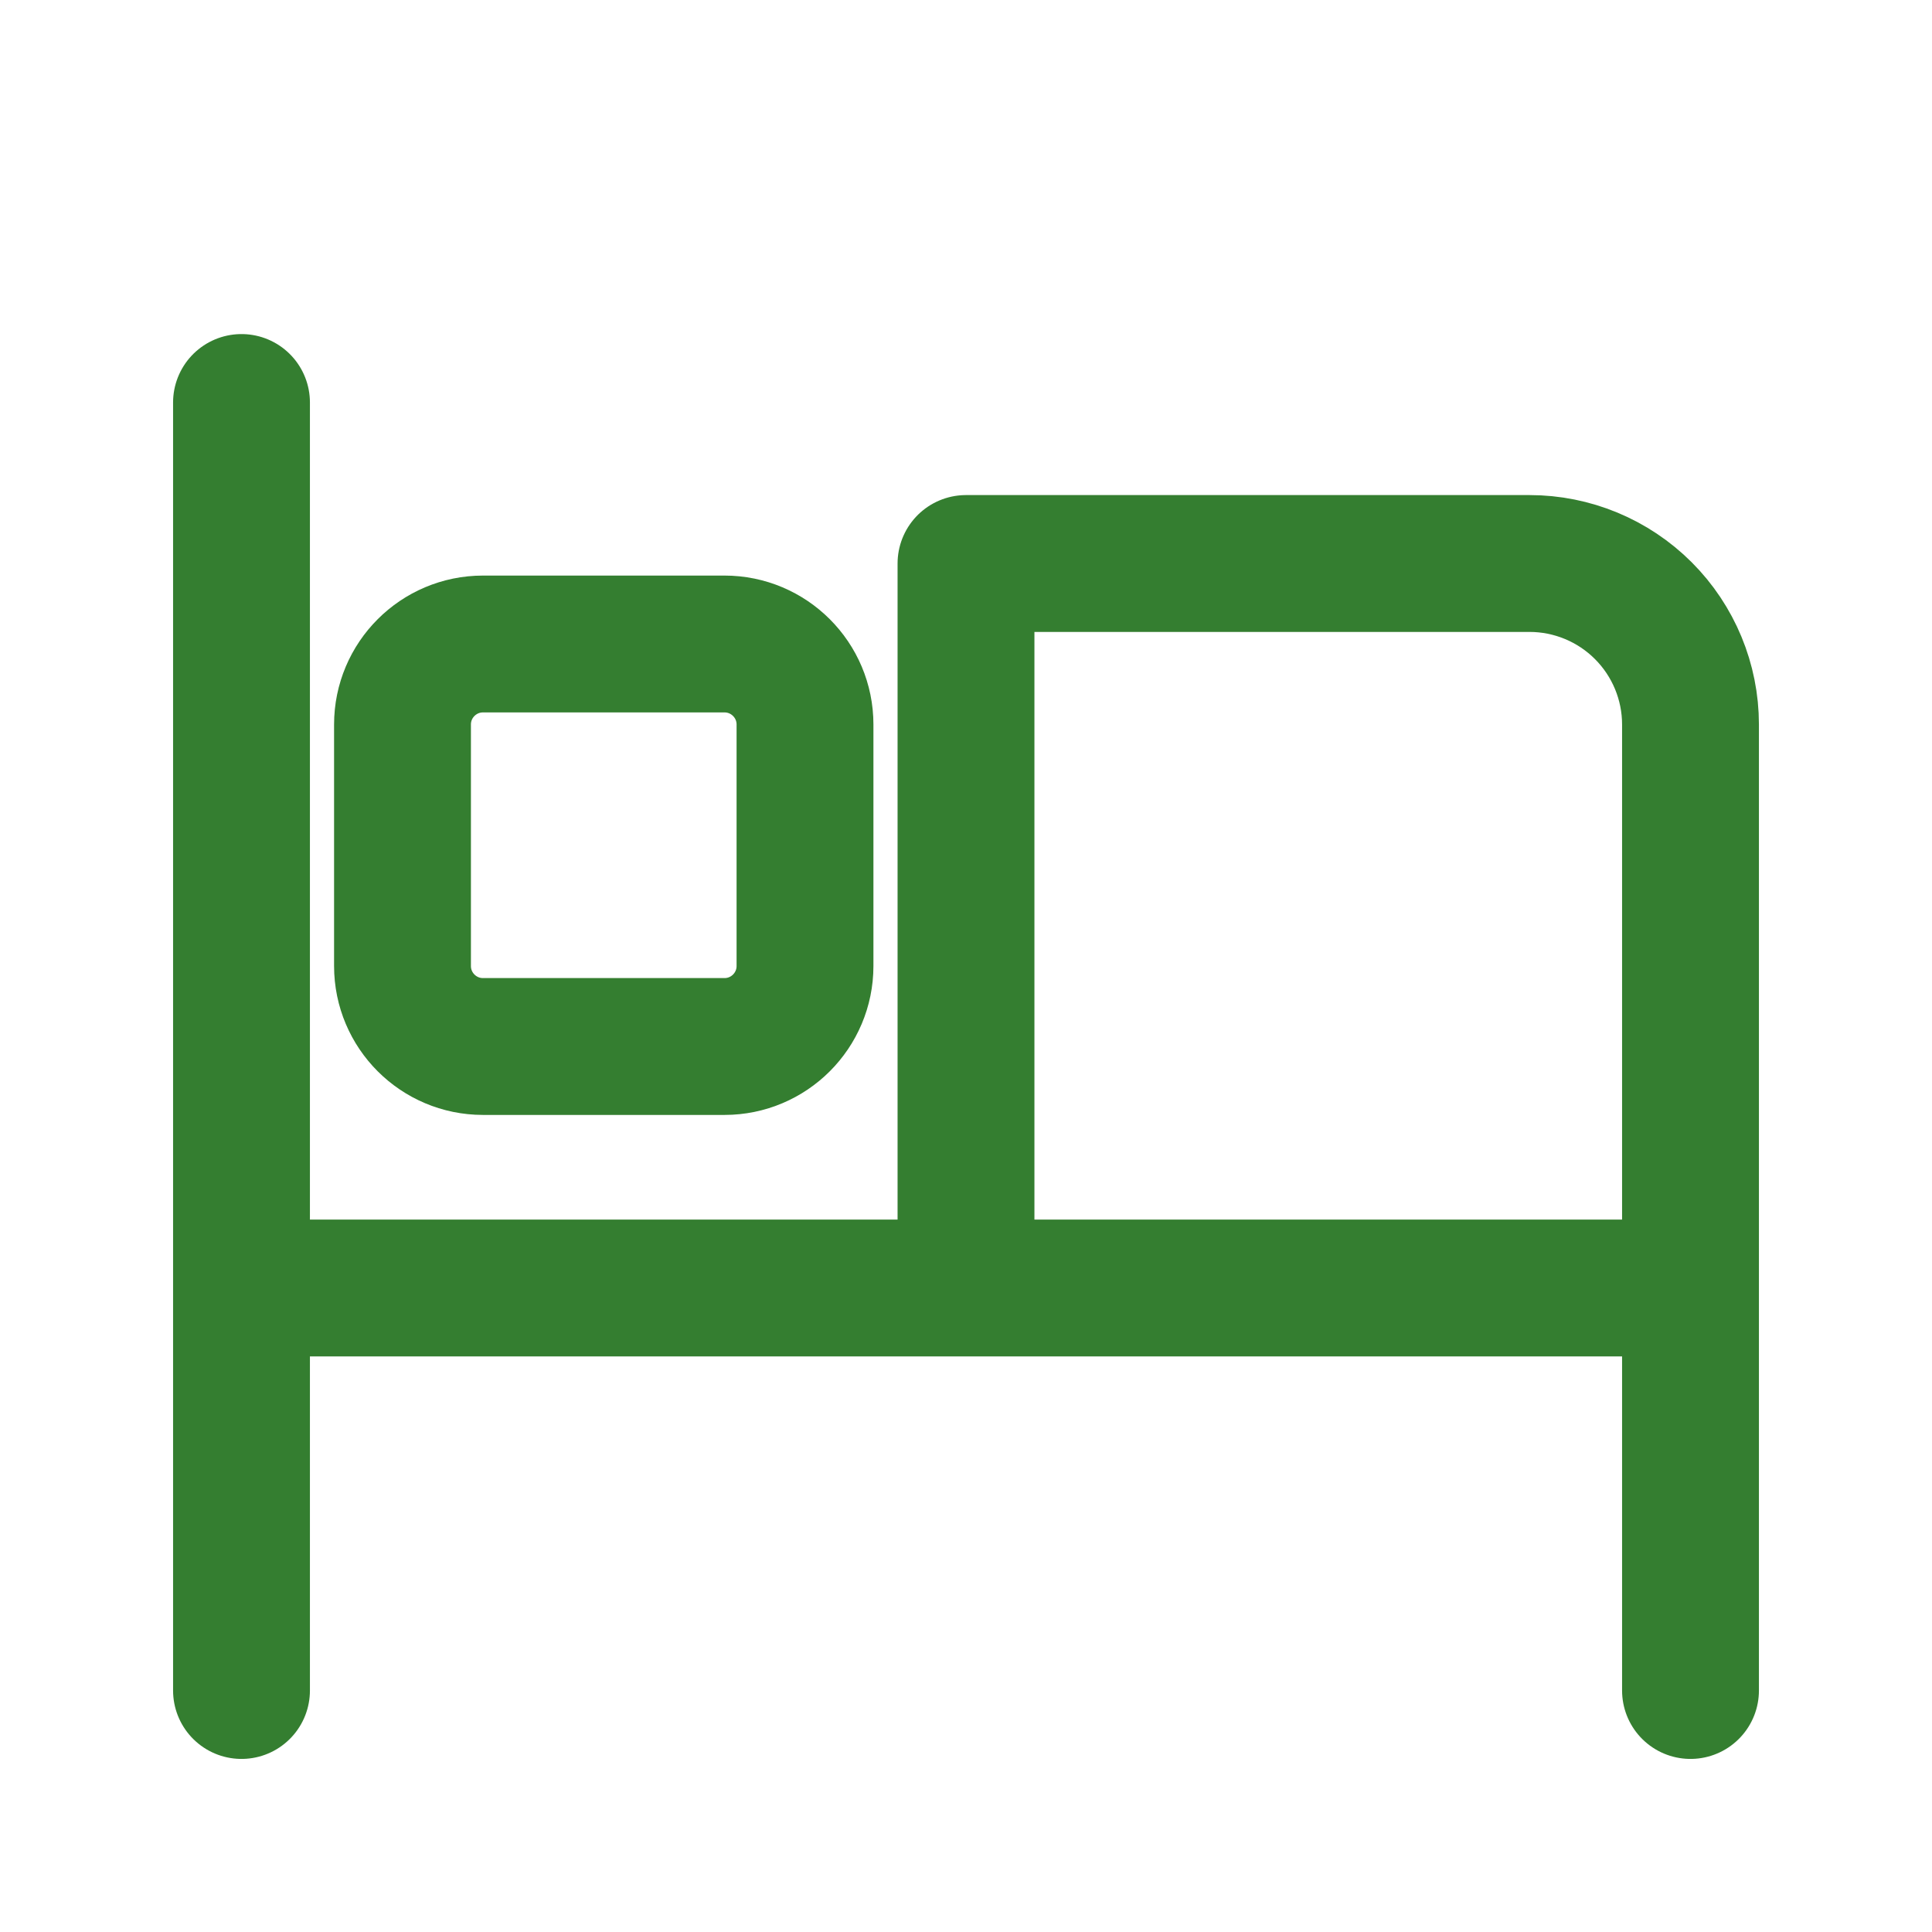
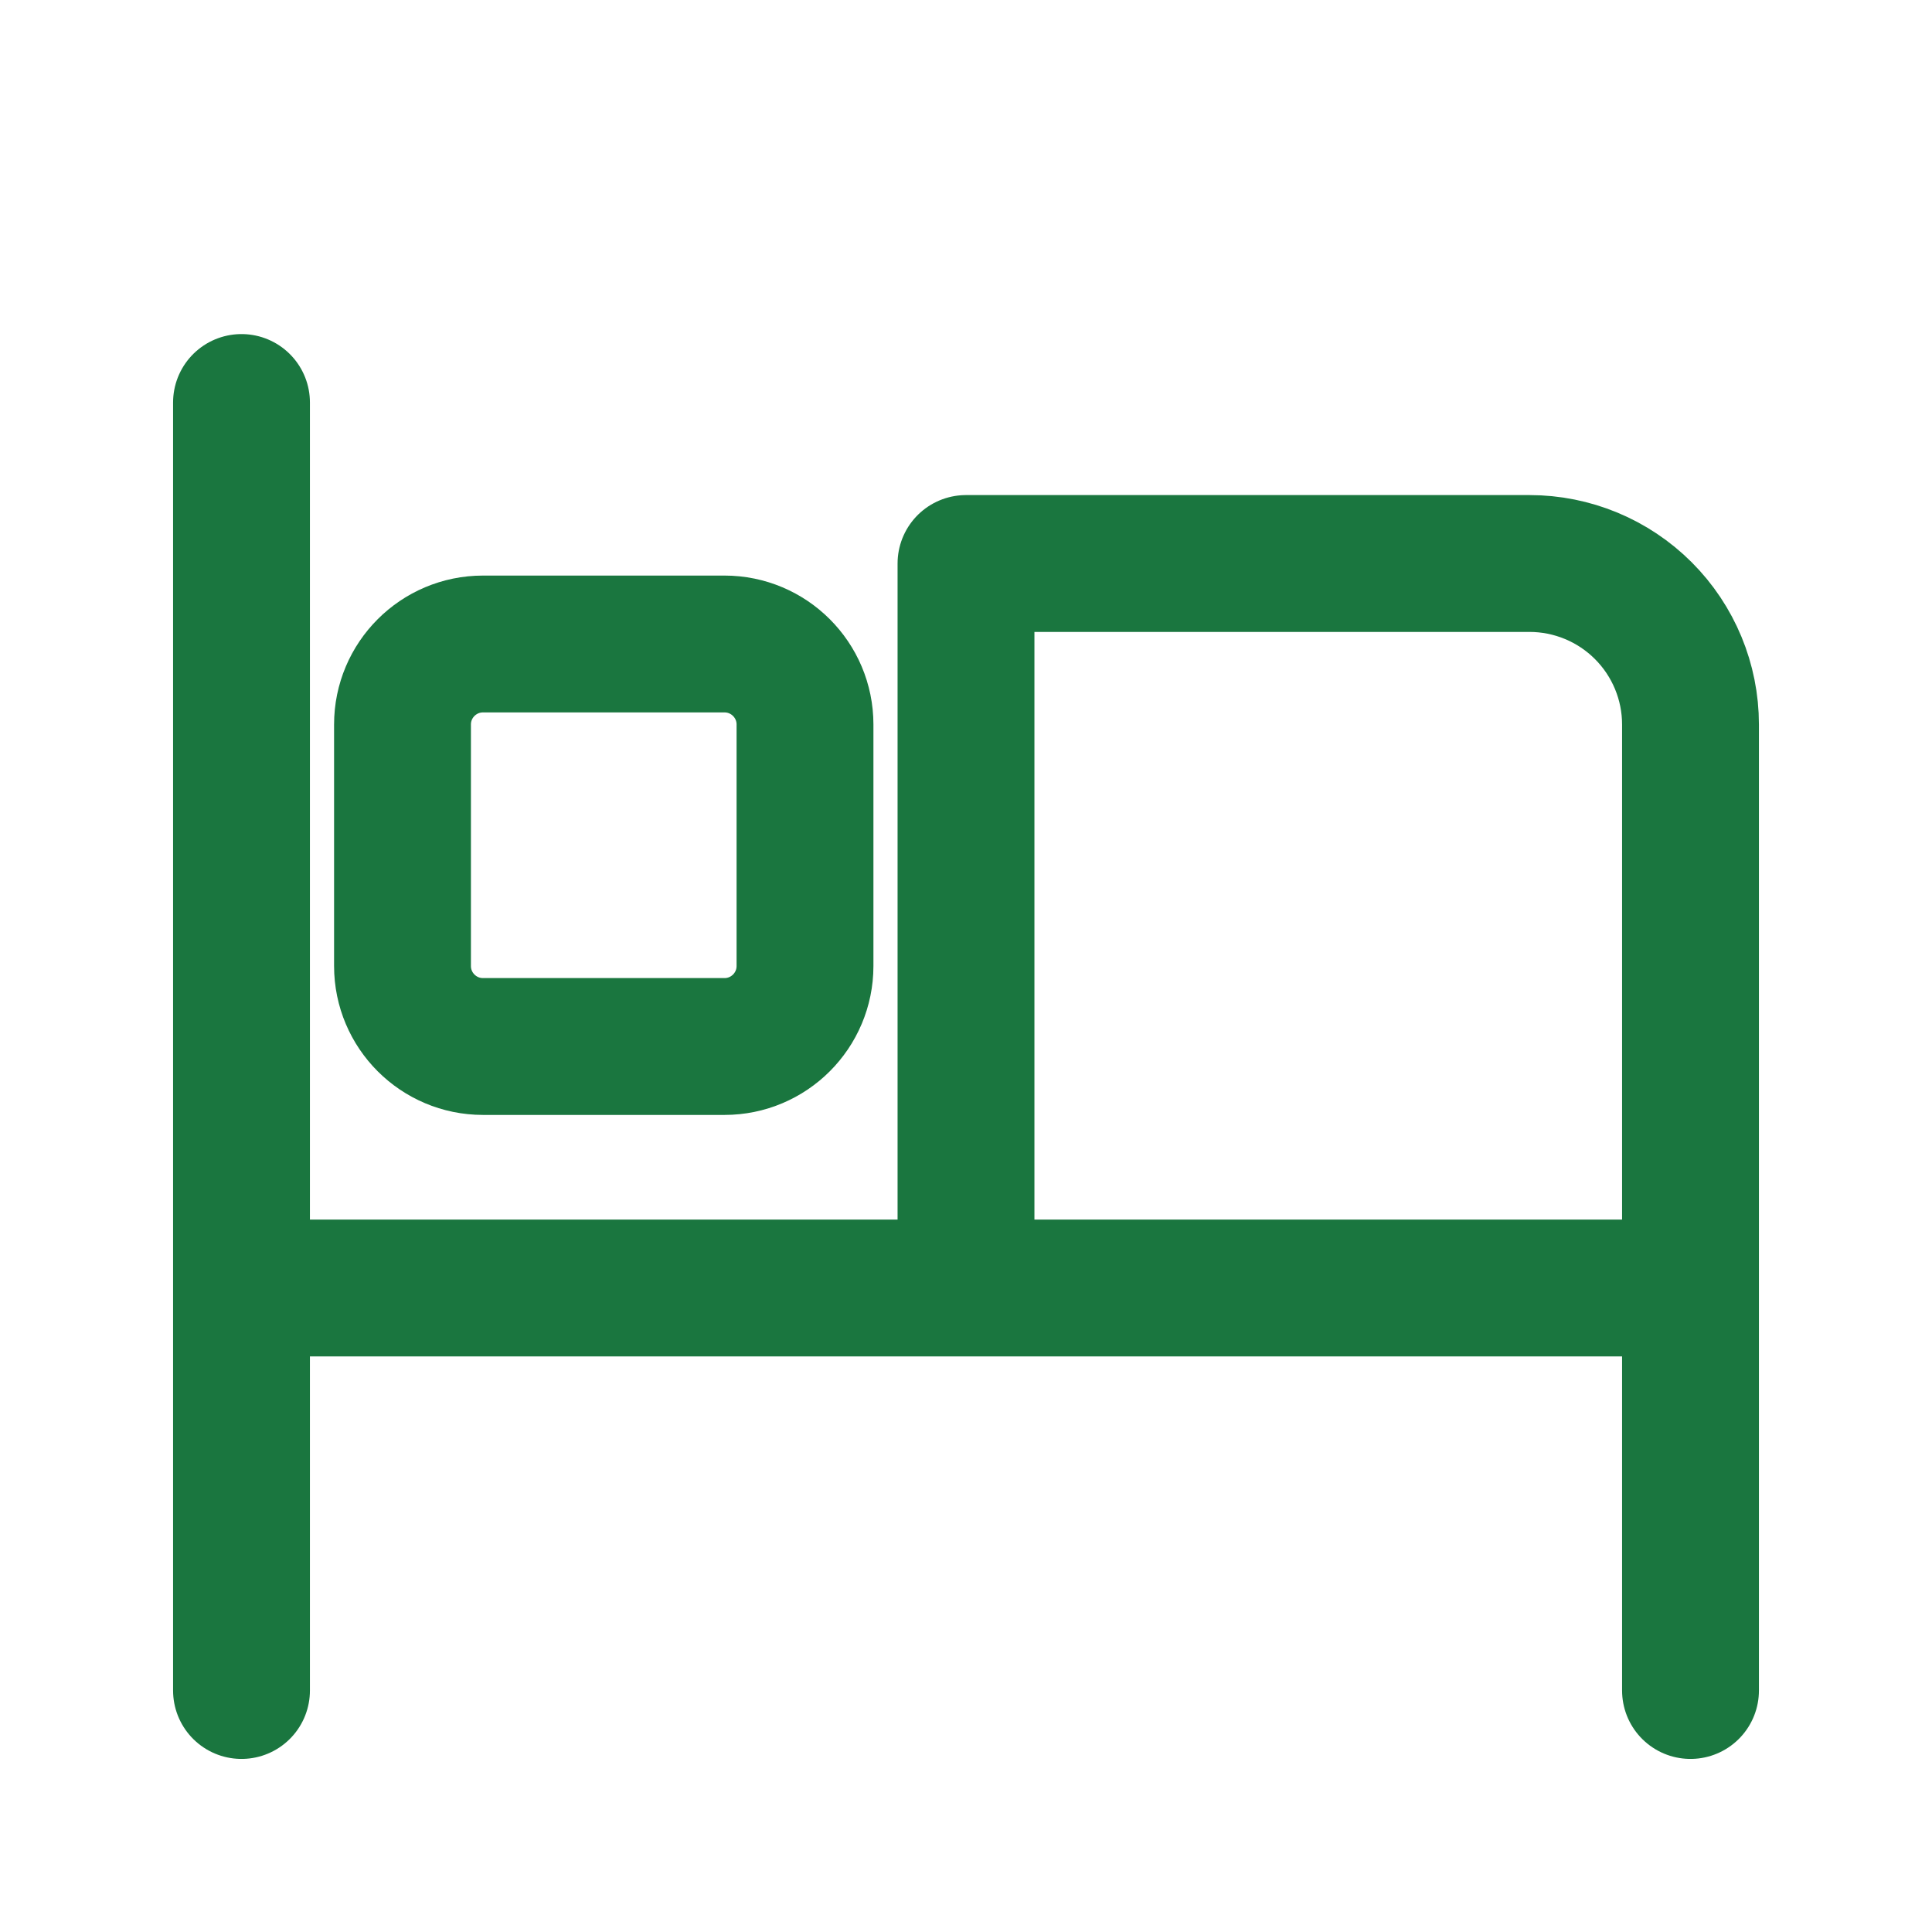
<svg xmlns="http://www.w3.org/2000/svg" preserveAspectRatio="none" overflow="visible" style="display: block;" width="24" height="24" viewBox="0 0 24 24" fill="none">
  <g id="Frame">
-     <path id="Vector" d="M3 5V19V21M12 16V7H19C19.53 7 20.039 7.211 20.414 7.586C20.789 7.961 21 8.47 21 9V19V21M3 16H21" stroke="#347e30" stroke-width="1.7" stroke-linecap="round" stroke-linejoin="round" />
-     <path id="Vector_2" d="M9 8H6C5.448 8 5 8.448 5 9V12C5 12.552 5.448 13 6 13H9C9.552 13 10 12.552 10 12V9C10 8.448 9.552 8 9 8Z" stroke="#347e30" stroke-width="1.7" stroke-linecap="round" stroke-linejoin="round" />
+     <path id="Vector" d="M3 5V19V21M12 16V7H19C19.53 7 20.039 7.211 20.414 7.586C20.789 7.961 21 8.47 21 9V19V21M3 16H21" stroke="#1a763f" stroke-width="1.7" stroke-linecap="round" stroke-linejoin="round" />
+     <path id="Vector_2" d="M9 8H6C5.448 8 5 8.448 5 9V12C5 12.552 5.448 13 6 13H9C9.552 13 10 12.552 10 12V9C10 8.448 9.552 8 9 8Z" stroke="#1a763f" stroke-width="1.7" stroke-linecap="round" stroke-linejoin="round" />
  </g>
</svg>
